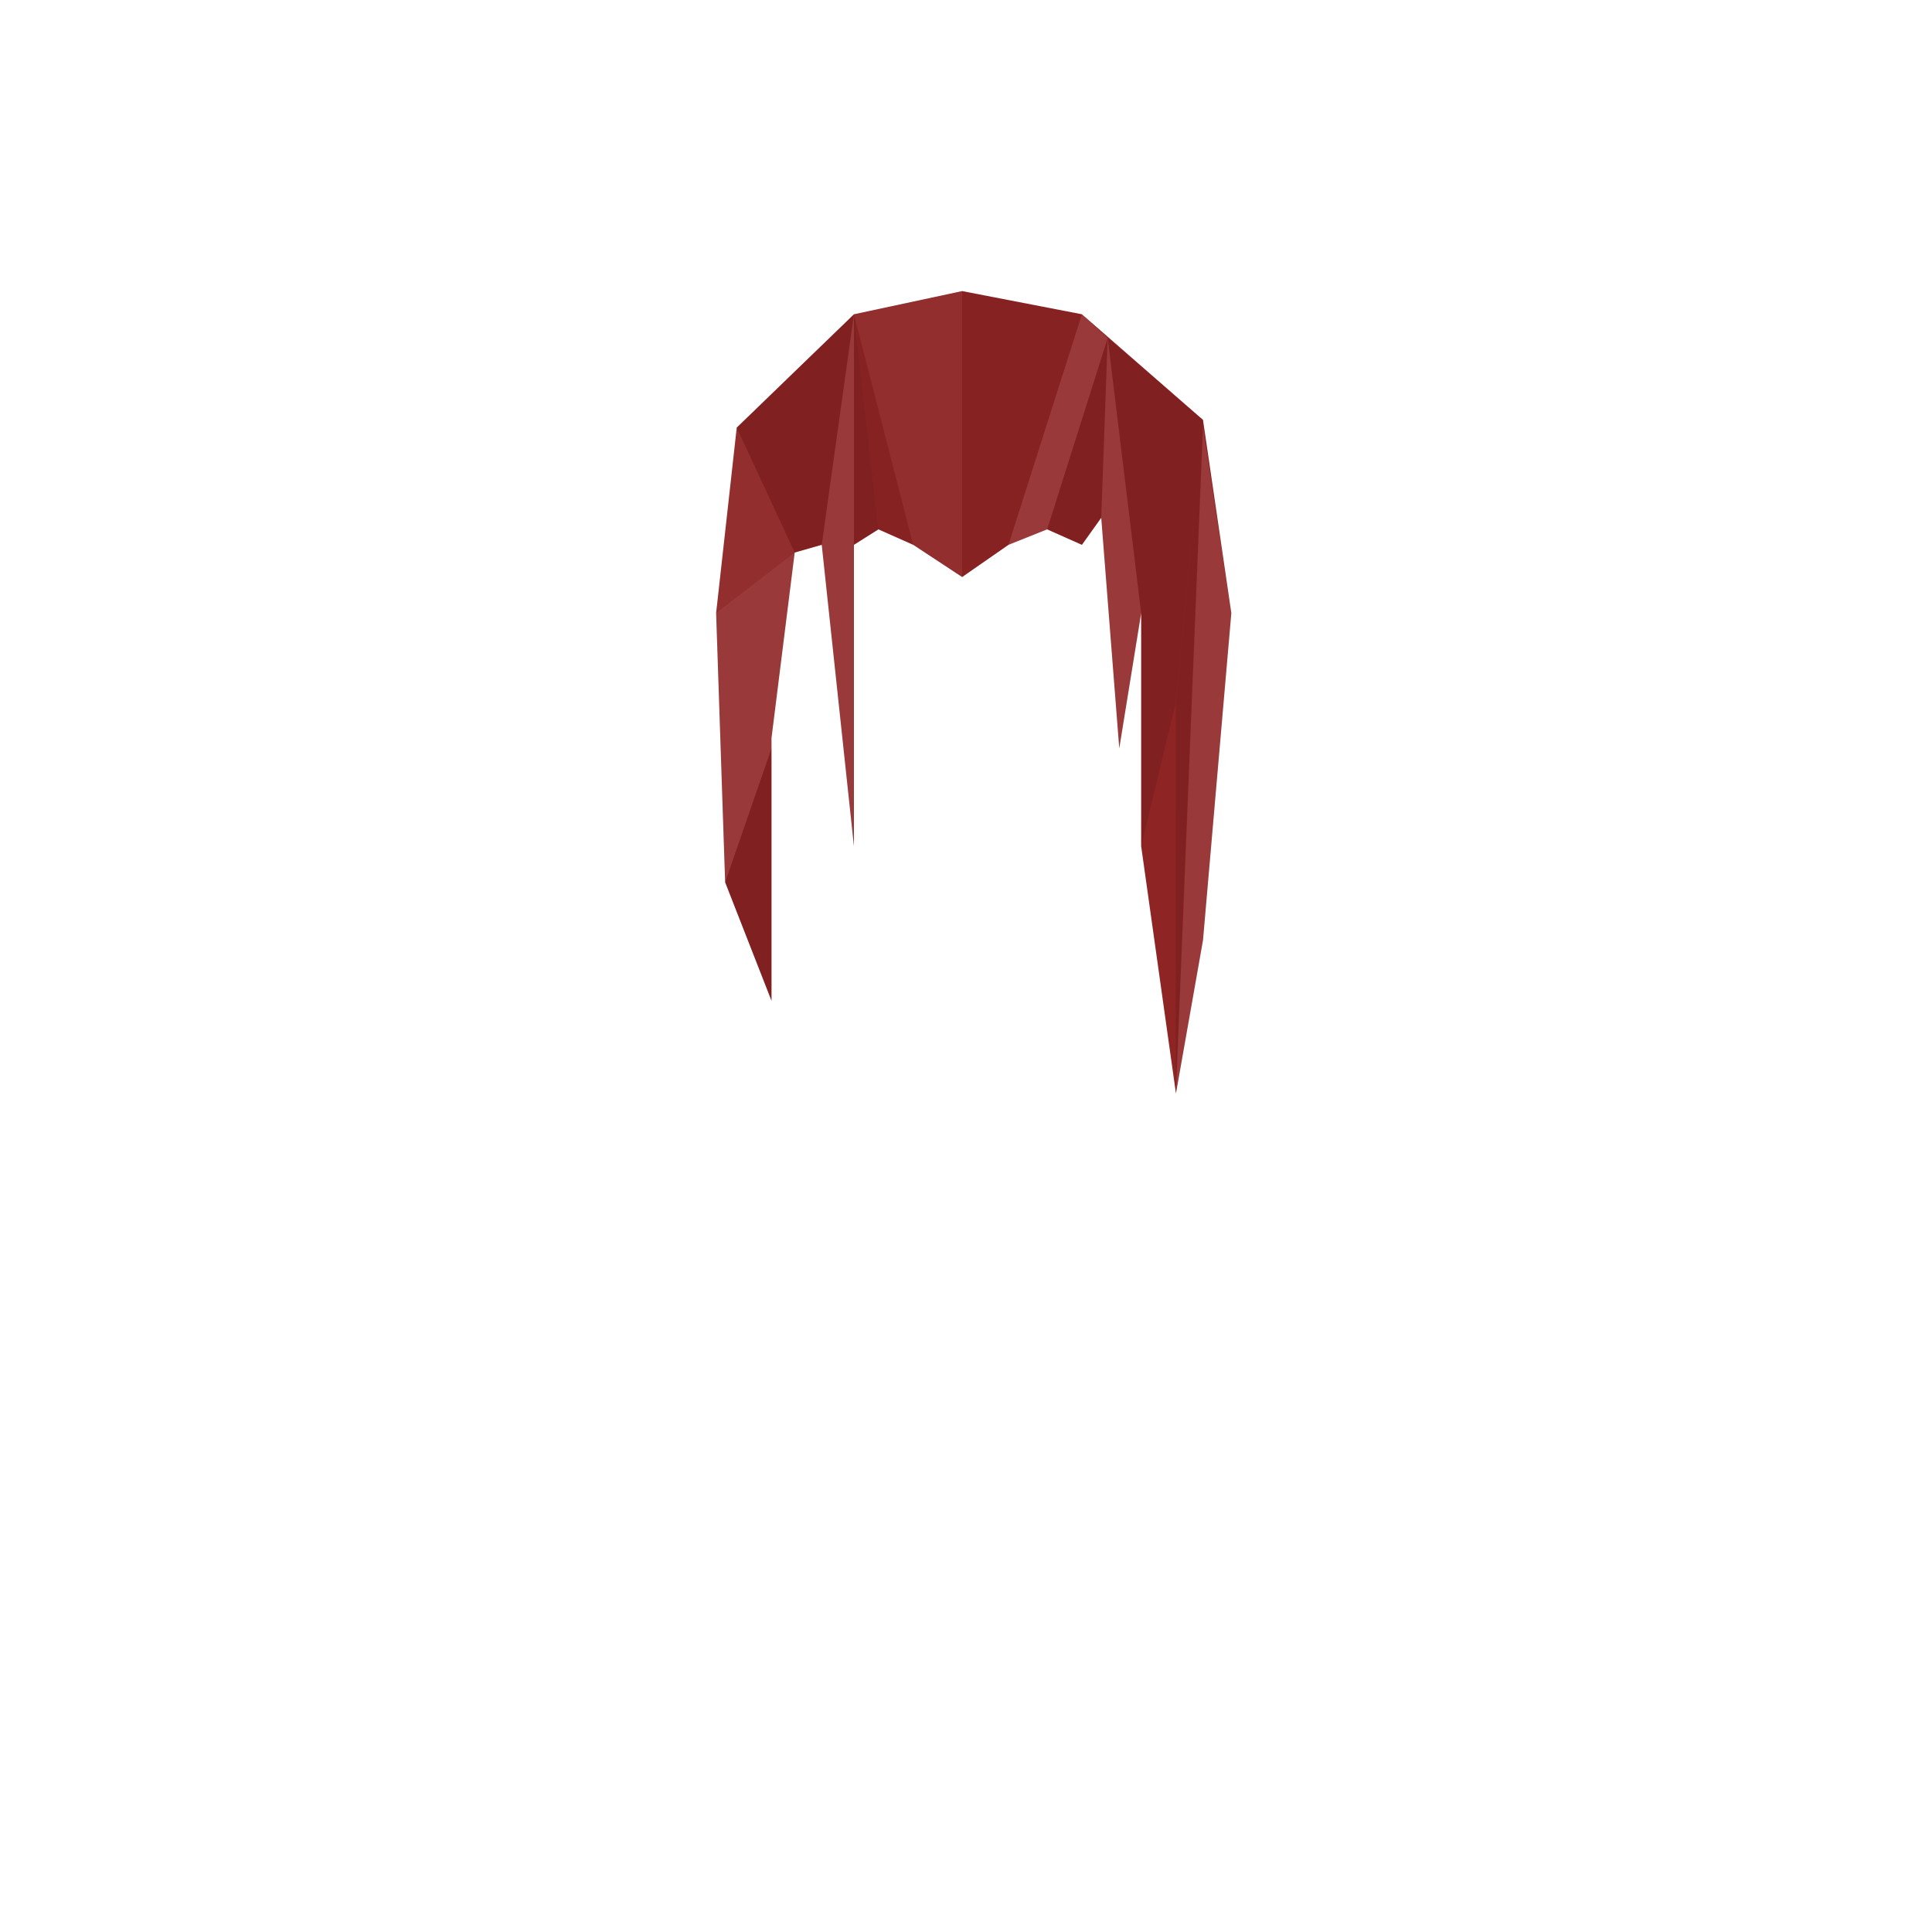
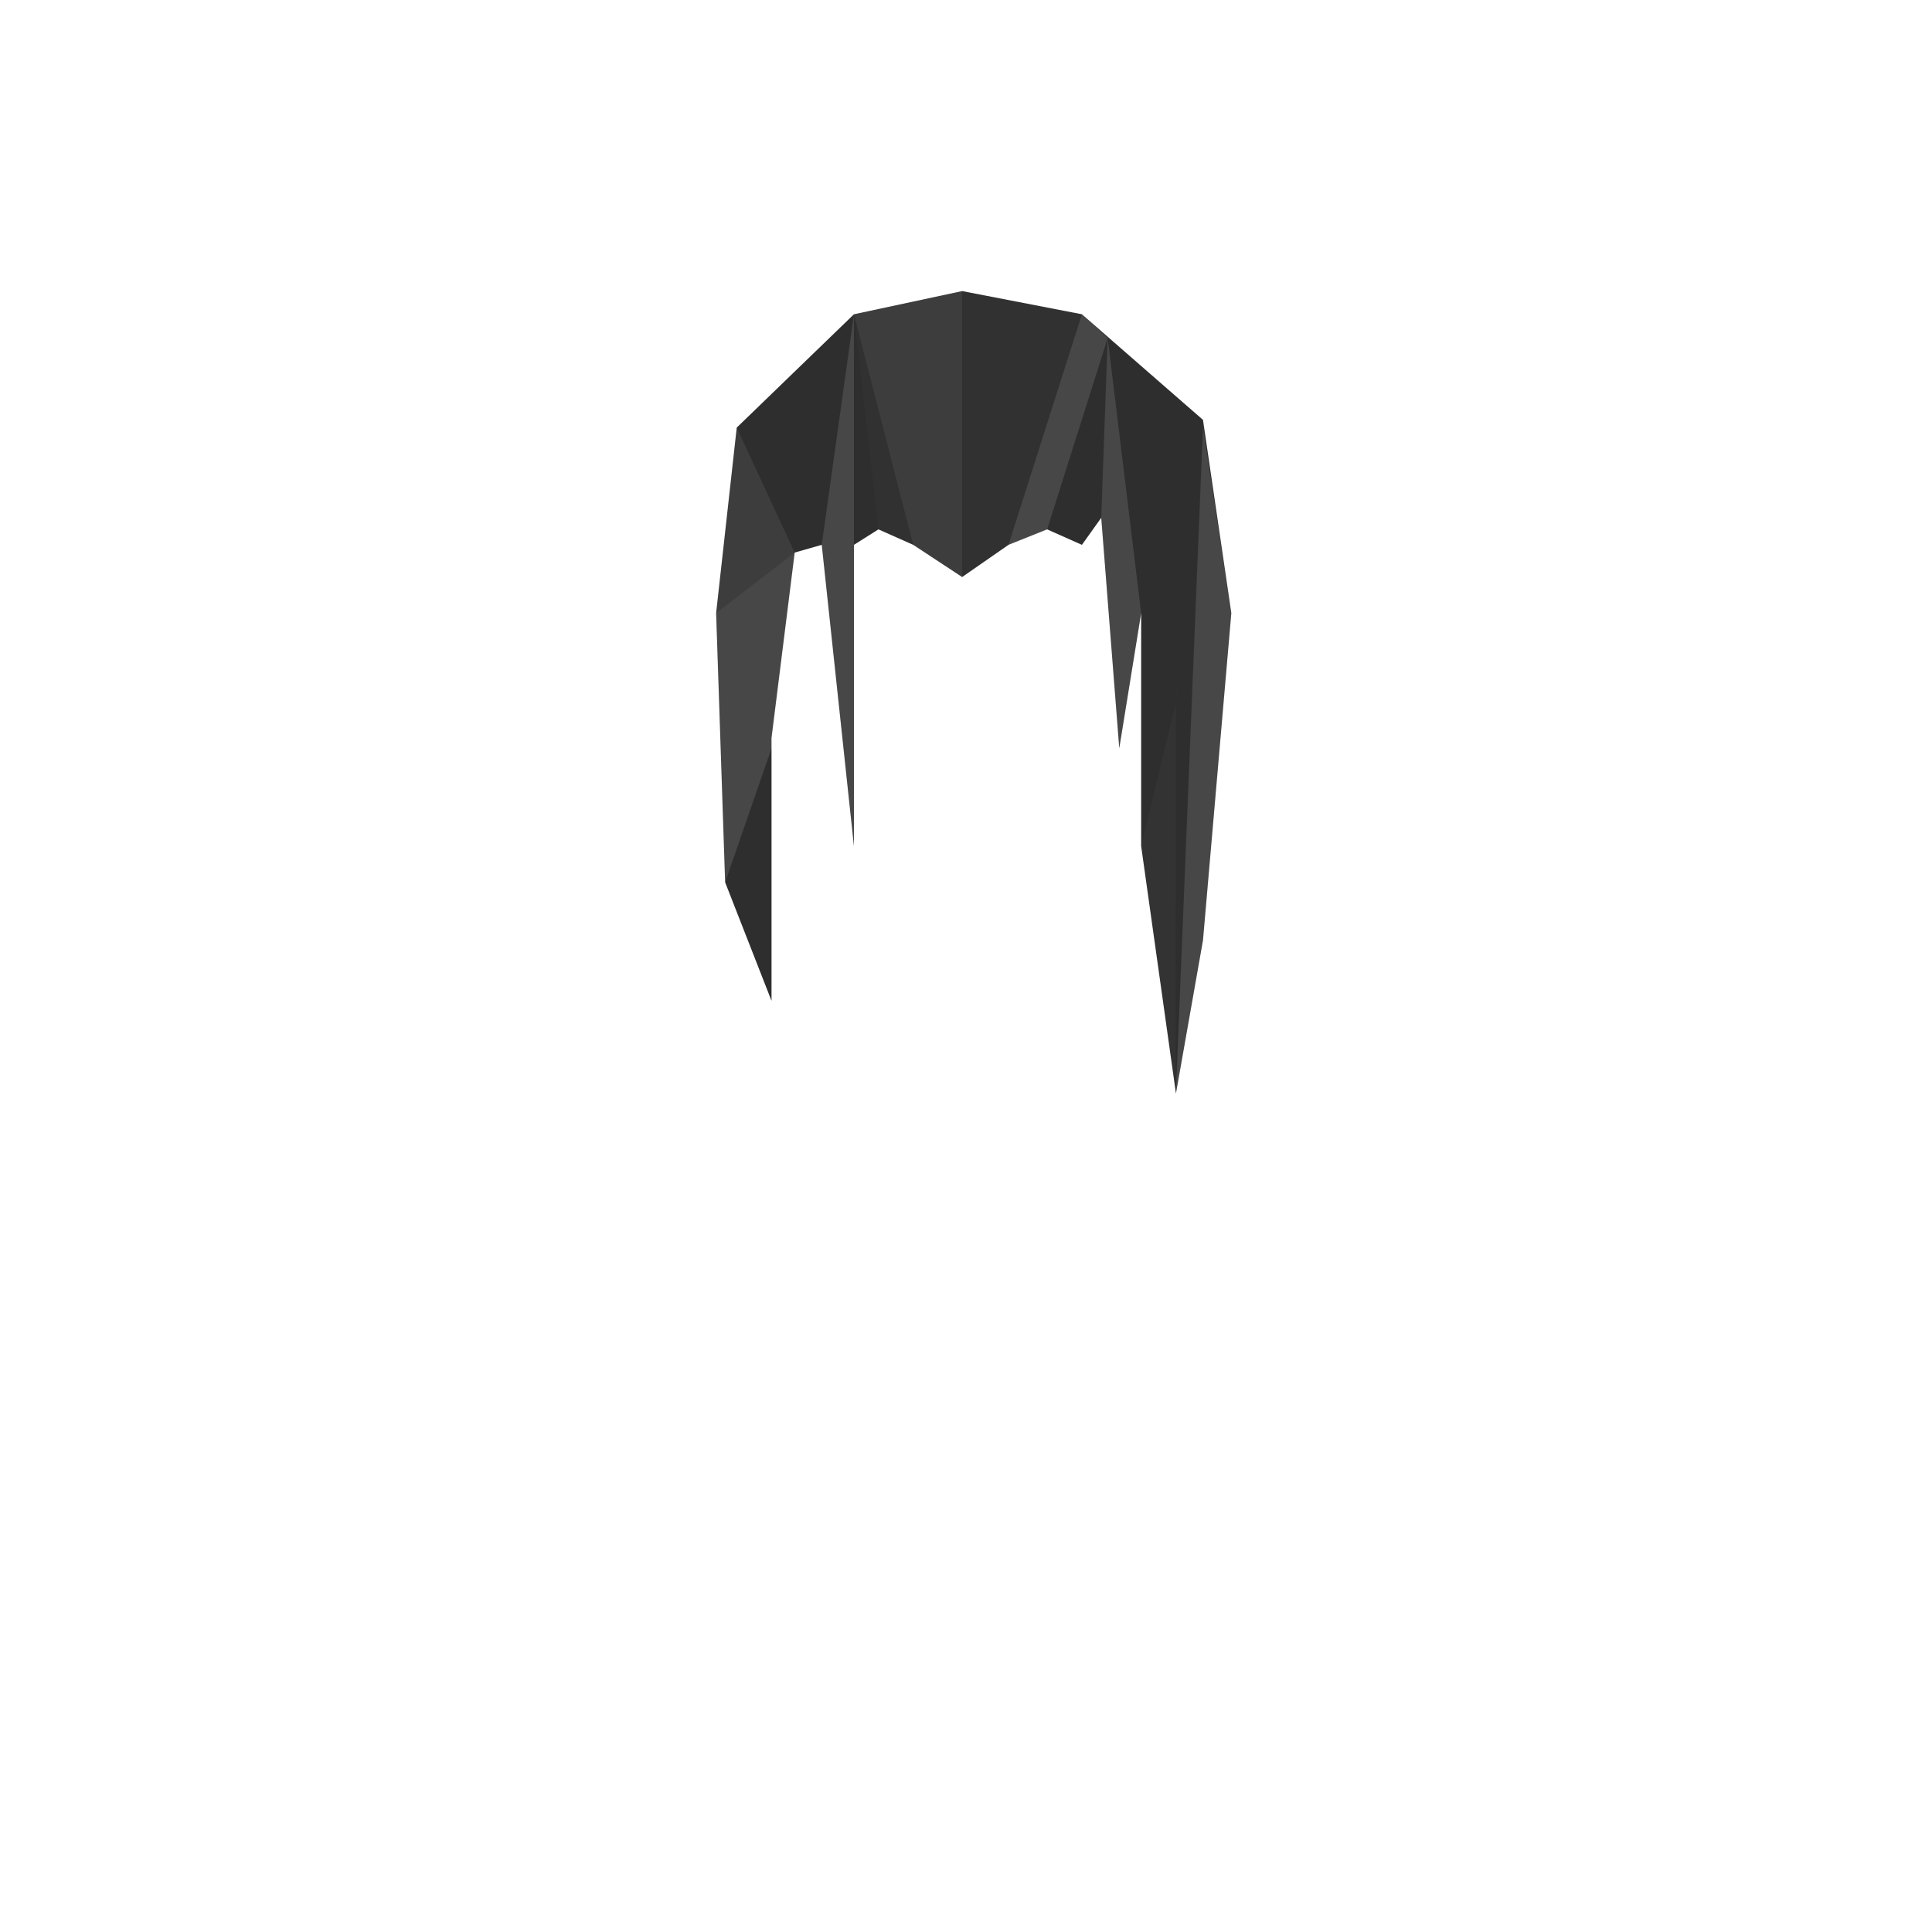
<svg xmlns="http://www.w3.org/2000/svg" style="isolation:isolate" viewBox="0 0 1000 1000" width="1000pt" height="1000pt">
  <defs>
    <clipPath id="_clipPath_Aglz1xIYBdmkxPHJKhR3vNFZuGkVv5FK">
      <rect width="1000" height="1000" />
    </clipPath>
  </defs>
  <g clip-path="url(#_clipPath_Aglz1xIYBdmkxPHJKhR3vNFZuGkVv5FK)">
    <g>
-       <path d=" M 579.333 387.333 L 570 268 L 560 282 L 542 274 L 522 282 L 498 298.667 L 472.667 282 L 454.667 274 L 442 282 L 442 438 L 425.333 282 L 411.333 286 L 399.333 382 L 399.333 518 L 375.333 456.667 L 370.667 317.333 L 381.333 221.333 L 442 162.667 L 498 150.667 L 560 162.667 L 622.667 217.333 L 637.333 317.333 L 622.667 486.667 L 608.667 566 L 590.667 438 L 590.667 317.333 L 579.333 387.333 Z " fill="rgb(142,36,36)" />
+       <path d=" M 579.333 387.333 L 570 268 L 560 282 L 542 274 L 522 282 L 498 298.667 L 472.667 282 L 454.667 274 L 442 282 L 442 438 L 425.333 282 L 411.333 286 L 399.333 382 L 399.333 518 L 375.333 456.667 L 370.667 317.333 L 381.333 221.333 L 442 162.667 L 498 150.667 L 560 162.667 L 622.667 217.333 L 637.333 317.333 L 622.667 486.667 L 608.667 566 L 590.667 438 L 590.667 317.333 L 579.333 387.333 Z " fill="rgb(51, 51, 51)" />
      <path d=" M 399.333 518 L 375.333 456.667 L 399.333 387.333 L 399.333 518 L 399.333 518 Z " fill="rgb(0,0,0)" fill-opacity="0.1" />
      <path d=" M 370.667 317.333 L 375.333 456.667 L 399.333 387.333 L 411.333 286 L 370.667 317.333 L 370.667 317.333 Z " fill="rgb(255,255,255)" fill-opacity="0.1" />
      <path d=" M 381.333 221.333 L 370.667 317.333 L 411.333 286 L 381.333 221.333 L 381.333 221.333 Z " fill="rgb(255,255,255)" fill-opacity="0.05" />
      <path d=" M 425.333 282 L 442 162.667 L 381.333 221.333 L 411.333 286 L 425.333 282 L 425.333 282 Z " fill="rgb(0,0,0)" fill-opacity="0.1" />
      <path d=" M 442 282 L 442 438 L 425.333 282 L 442 162.667 L 442 282 L 442 282 Z " fill="rgb(255,255,255)" fill-opacity="0.1" />
      <path d=" M 454.667 274 L 442 162.667 L 442 282 L 454.667 274 L 454.667 274 Z " fill="rgb(0,0,0)" fill-opacity="0.1" />
      <path d=" M 472.667 282 L 442 162.667 L 454.667 274 L 472.667 282 L 472.667 282 Z " fill="rgb(0,0,0)" fill-opacity="0.05" />
      <path d=" M 498 298.667 L 498 150.667 L 442 162.667 L 472.667 282 L 498 298.667 Z " fill="rgb(255,255,255)" fill-opacity="0.05" />
      <path d=" M 522 282 L 498 298.667 L 498 150.667 L 560 162.667 L 522 282 Z " fill="rgb(0,0,0)" fill-opacity="0.05" />
      <path d=" M 542 274 L 522 282 L 560 162.667 L 573.333 175 L 542 274 Z " fill="rgb(255,255,255)" fill-opacity="0.1" />
      <path d=" M 560 282 L 542 274 L 573.333 175 L 570 268 L 560 282 Z " fill="rgb(0,0,0)" fill-opacity="0.1" />
      <path d=" M 579.333 387.333 L 570 268 L 573.333 175 L 590.667 317.333 L 579.333 387.333 Z " fill="rgb(255,255,255)" fill-opacity="0.1" />
      <path d=" M 608.539 364 L 590.667 438 L 590.667 317.333 L 573.333 175 L 622.667 217.333 L 608.539 364 Z " fill="rgb(0,0,0)" fill-opacity="0.1" />
      <path d=" M 608.539 566 L 608.667 364 L 622.667 217.333 L 608.539 566 L 608.539 566 Z " fill="rgb(0,0,0)" fill-opacity="0.1" />
      <path d=" M 622.667 486.667 L 608.667 566 L 618.841 315.514 L 622.667 221.333 L 637.333 317.333 L 622.667 486.667 L 622.667 486.667 Z " fill="rgb(255,255,255)" fill-opacity="0.1" />
    </g>
  </g>
</svg>
